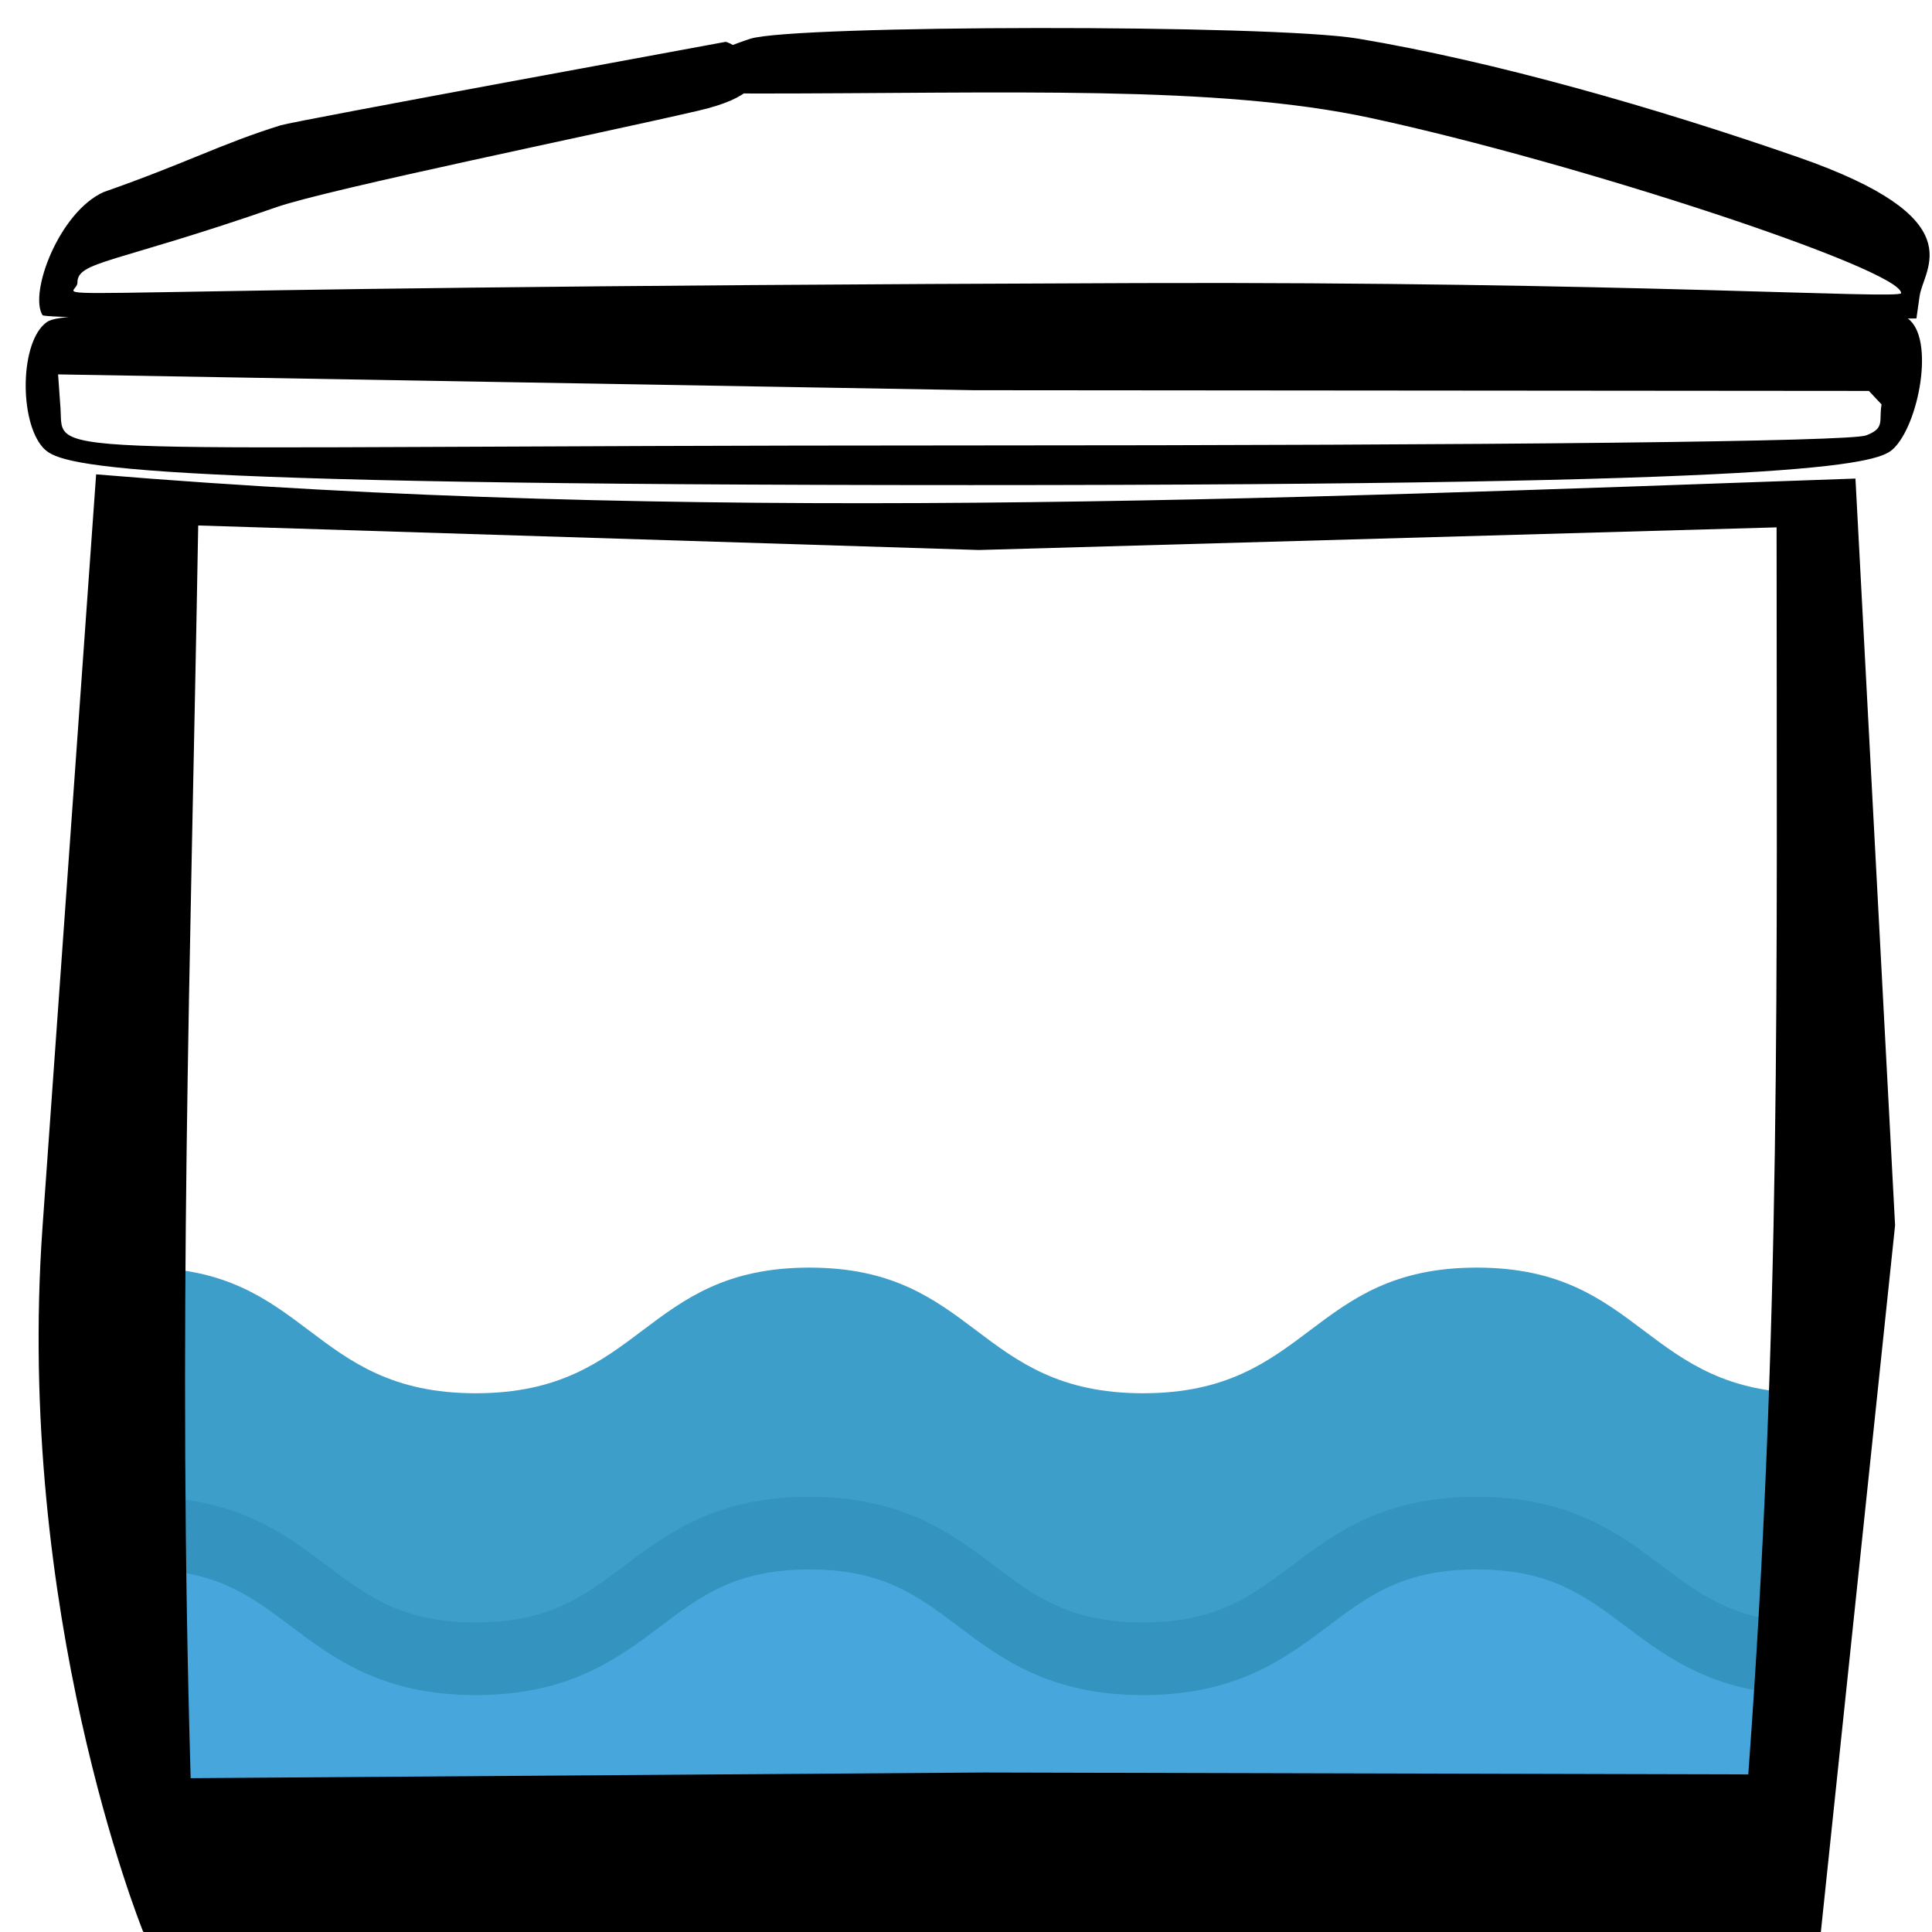
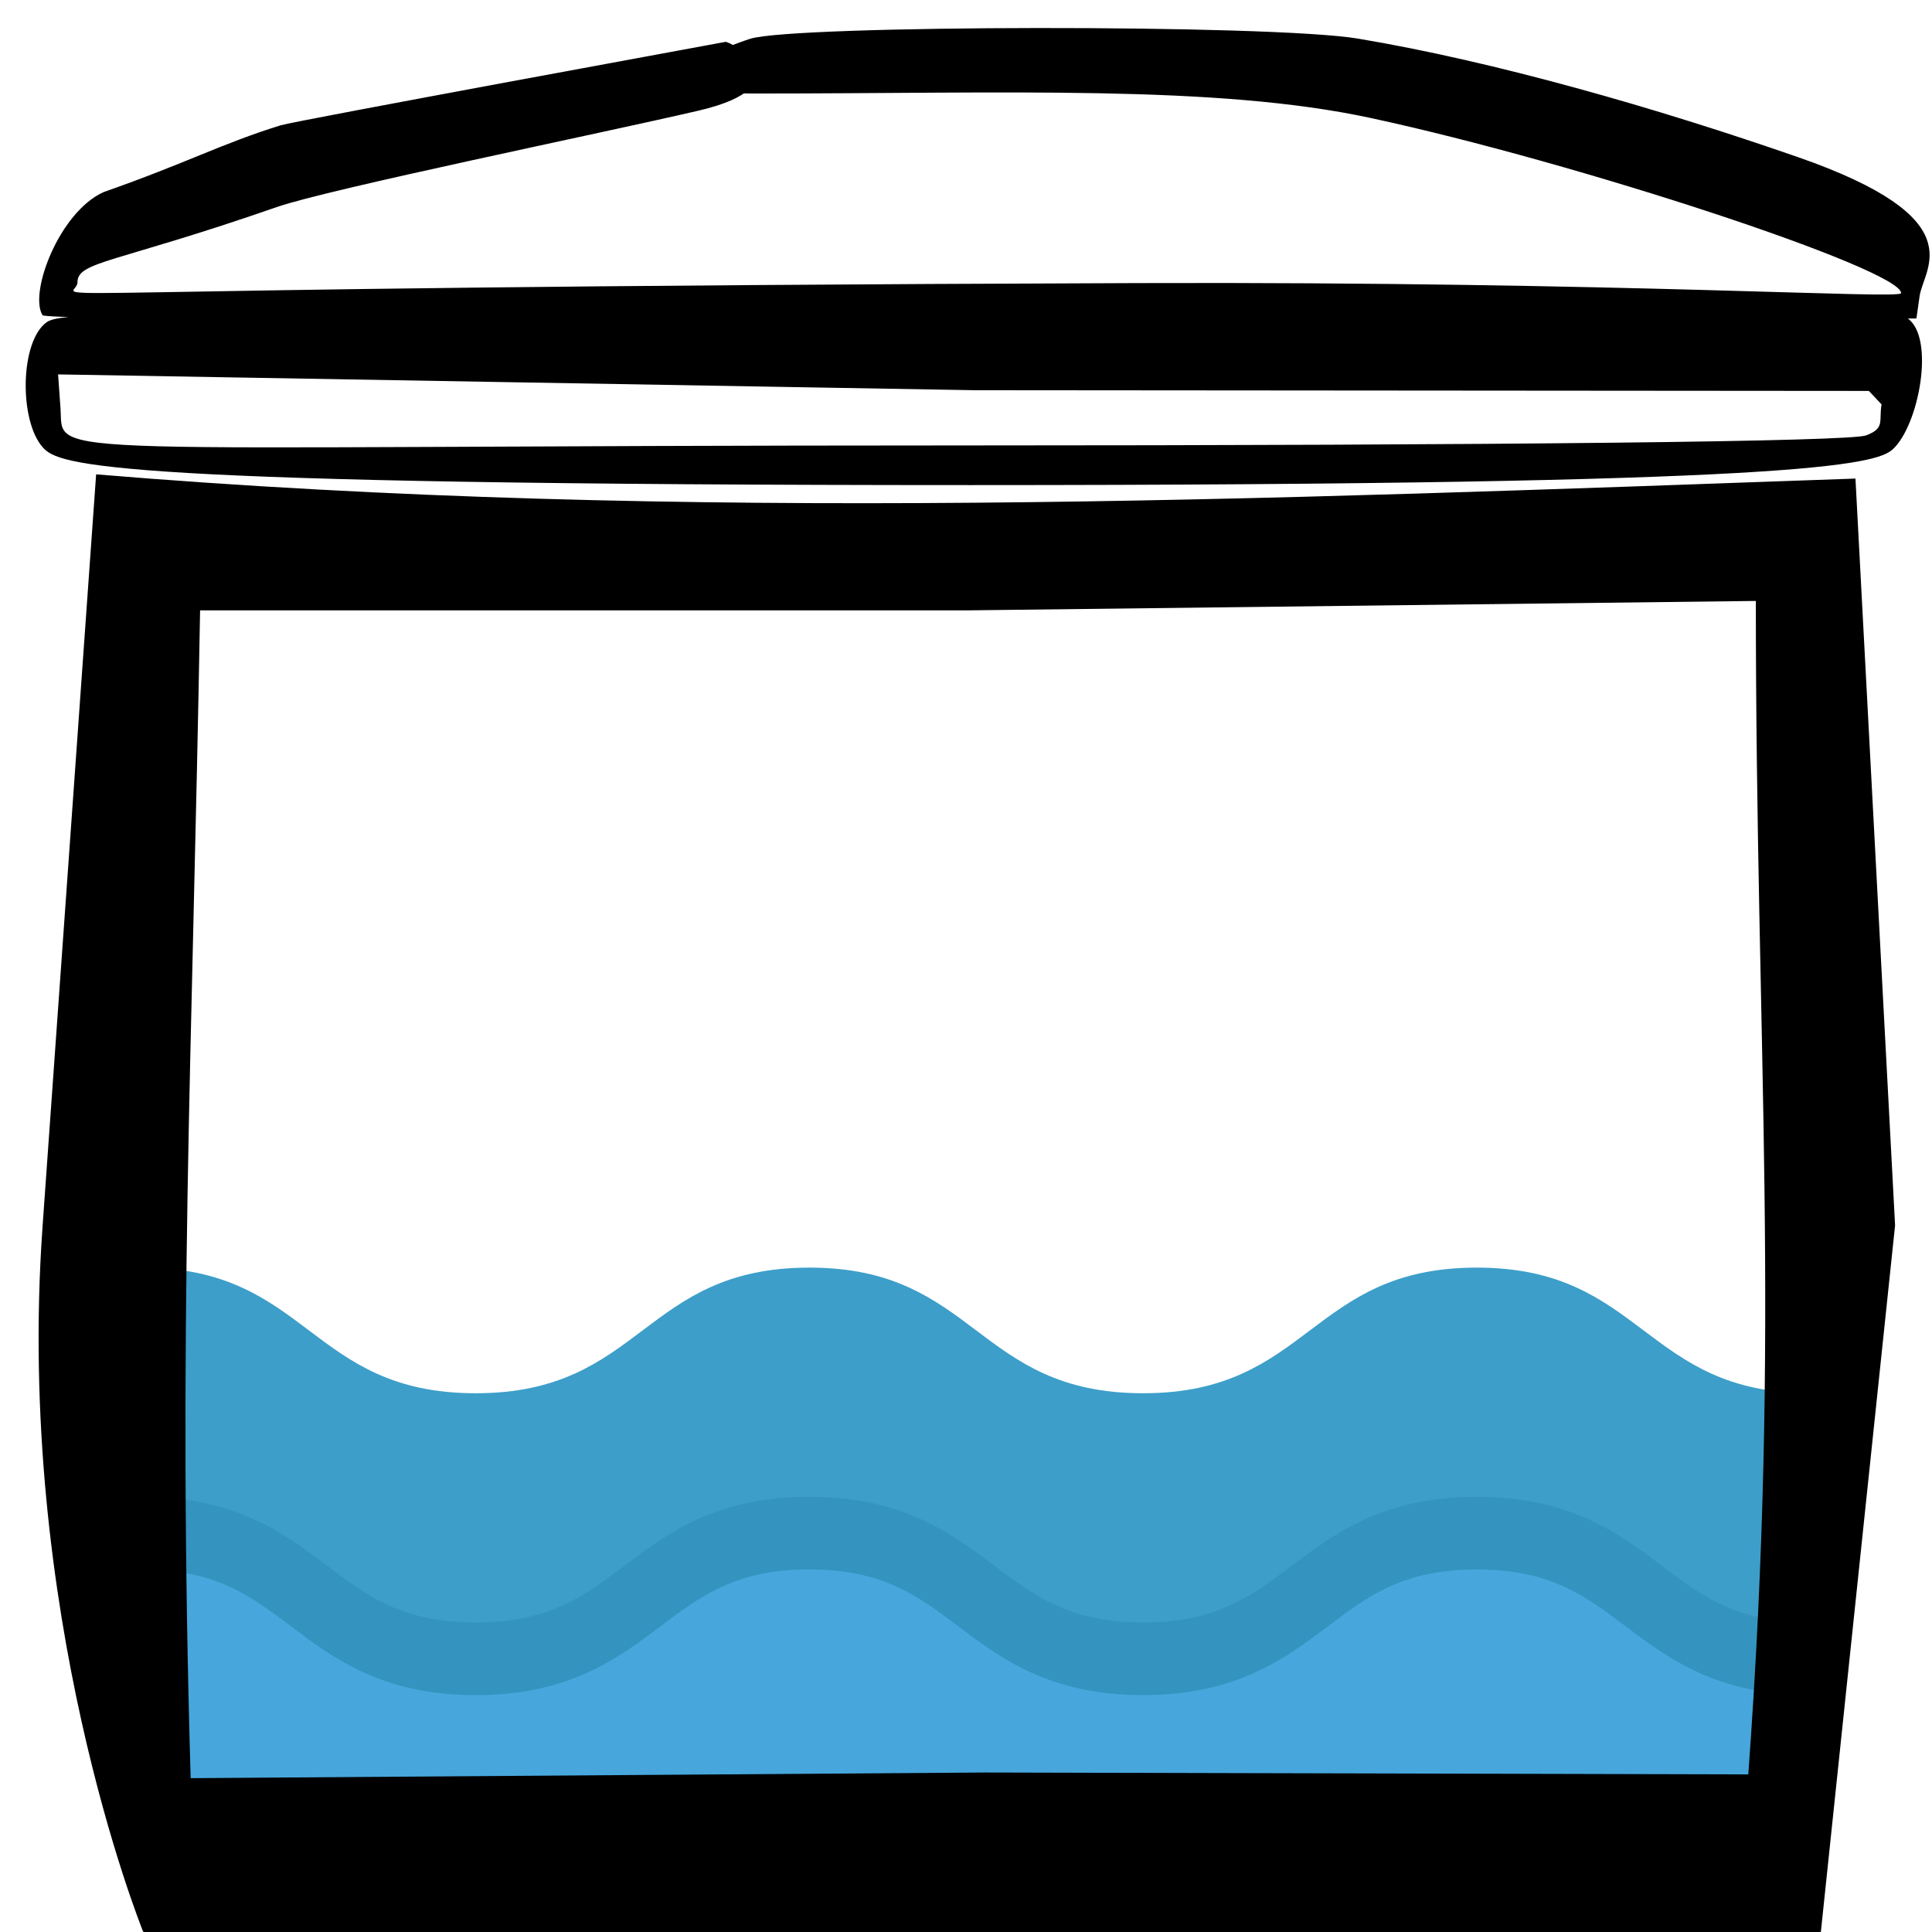
<svg xmlns="http://www.w3.org/2000/svg" version="1.1" id="Layer_1" x="0px" y="0px" viewBox="0 0 512 512" style="enable-background:new 0 0 512 512;" xml:space="preserve">
  <defs id="defs93">
    <clipPath clipPathUnits="userSpaceOnUse" id="clipPath3414">
      <g id="g3418">
        <g id="use3416" clip-path="url(#clipPath3414)">
          <path d="m 144.036,486.186 c -1.1,-1.1 -2,-2.671 -2,-3.491 0,-0.82 2.499,-13.308 5.554,-27.75 3.055,-14.442 8.662,-41.109 12.461,-59.259 3.799,-18.15 8.522,-40.65 10.496,-50 8.718,-41.293 18.489,-88.432 18.489,-89.196 0,-0.459 -2.362,-1.66 -5.25,-2.67 -2.888,-1.009 -8.963,-3.561 -13.5,-5.67 -6.432,-2.989 -8.25,-4.29 -8.25,-5.899 v -2.065 h 92.5 c 90.248,0 92.5,0.046 92.5,1.902 0,1.153 -1.082,2.316 -2.75,2.954 -1.512,0.579 -7.7,3.087 -13.75,5.575 -9.837,4.045 -10.965,4.764 -10.665,6.796 0.359,2.438 0.828,4.707 28.127,136.073 9.921,47.74 18.038,87.877 18.038,89.193 0,2.576 -3.311,5.506 -6.223,5.506 -2.858,0 -5.42,-3.36 -6.174,-8.098 -0.385,-2.421 -1.39,-7.44 -2.232,-11.152 l -1.532,-6.75 h -95.803 -95.803 l -2.321,11.204 c -2.388,11.529 -4.136,14.796 -7.913,14.796 -1.1,0 -2.9,-0.9 -4,-2 z m 6.569,-2.112 c 0.378,-0.611 1.757,-6.058 3.065,-12.104 1.308,-6.046 2.627,-11.396 2.931,-11.888 0.317,-0.513 30.157,-0.895 69.935,-0.895 51.366,0 69.567,-0.3 70.095,-1.155 0.442,-0.715 0.274,-0.883 -0.441,-0.441 -0.635,0.392 -1.155,0.237 -1.155,-0.345 0,-0.582 0.675,-1.059 1.5,-1.059 0.825,0 1.5,0.675 1.5,1.5 0,1.296 3.659,1.5 26.932,1.5 h 26.932 l 1.66,7.75 c 3.684,17.2 3.864,17.734 6.064,18.048 1.148,0.164 2.585,-0.301 3.193,-1.034 0.829,-0.999 -4.755,-29.463 -22.324,-113.798 -12.886,-61.856 -23.435,-113.493 -23.443,-114.748 -0.008,-1.283 0.752,-2.548 1.736,-2.891 8.001,-2.787 21.125,-8.722 20.723,-9.372 -0.628,-1.016 -172.473,-0.956 -172.473,0.06 0,0.732 12.737,6.43 20.376,9.115 2.132,0.749 4.058,1.837 4.281,2.417 0.223,0.58 -5.885,30.957 -13.571,67.504 -7.687,36.547 -16.936,80.624 -20.554,97.949 -3.618,17.325 -7.917,37.709 -9.554,45.297 -3.034,14.063 -3.494,17.852 -2.31,19.036 1.056,1.056 4.148,0.775 4.902,-0.445 z m 21.46,-30.138 c 0.016,-0.688 3.504,-3.408 7.75,-6.046 4.246,-2.638 11.771,-7.429 16.721,-10.646 20.776,-13.504 54.984,-35.306 56.023,-35.704 0.617,-0.237 13.464,7.534 28.549,17.268 32.32,20.854 42.906,27.645 48.678,31.227 2.337,1.451 4.25,3.203 4.25,3.895 0,0.999 -16.616,1.257 -81,1.257 -64.149,0 -80.994,-0.26 -80.971,-1.25 z m 156.888,-1.128 c -0.403,-0.366 -72.198,-46.512 -74.617,-47.96 -0.709,-0.424 -13.497,7.173 -31.243,18.56 -16.524,10.603 -33.733,21.641 -38.244,24.528 l -8.201,5.25 h 76.36 c 41.998,0 76.173,-0.17 75.944,-0.378 z m -11.417,-18.768 c -17.05,-11.046 -36.724,-23.744 -43.719,-28.218 -7.222,-4.619 -12.732,-8.808 -12.75,-9.691 -0.038,-1.934 63.797,-42.944 66.846,-42.944 1.168,0 2.123,0.413 2.123,0.918 0,0.505 4.499,22.217 9.997,48.25 9.79,46.355 10.775,51.865 9.253,51.801 -0.412,-0.018 -14.7,-9.069 -31.75,-20.115 z m 29.5,14.585 c 0,-0.309 -4.229,-20.671 -9.397,-45.25 -5.169,-24.579 -9.556,-45.461 -9.75,-46.404 -0.277,-1.348 -6.895,2.473 -30.853,17.815 -16.775,10.742 -31.119,19.888 -31.876,20.326 -0.968,0.56 1.695,2.784 9,7.514 5.707,3.695 24.101,15.662 40.876,26.592 16.775,10.93 30.837,19.895 31.25,19.921 0.412,0.026 0.75,-0.205 0.75,-0.514 z m -189,2.299 c 0,-0.273 3.852,-18.888 8.561,-41.367 4.708,-22.479 9.272,-44.358 10.142,-48.621 1.183,-5.798 1.987,-7.75 3.189,-7.749 0.884,4.4e-4 12.858,7.261 26.608,16.135 13.75,8.874 28.262,18.164 32.25,20.644 3.987,2.481 7.246,5.007 7.241,5.615 -0.005,0.608 -2.592,2.75 -5.75,4.762 -3.158,2.011 -21.941,14.125 -41.741,26.92 -31.533,20.377 -40.5,25.616 -40.5,23.66 z m 48.572,-32.122 c 19.557,-12.587 35.191,-23.229 34.743,-23.649 -0.448,-0.42 -12.515,-8.274 -26.815,-17.453 -14.3,-9.179 -27.81,-17.918 -30.021,-19.42 l -4.021,-2.731 -9.381,45.068 c -5.159,24.788 -9.599,45.666 -9.866,46.398 -0.267,0.731 1.83,-0.169 4.659,-2 2.83,-1.831 21.146,-13.628 40.702,-26.214 z m 115.428,22.885 c 0,-0.833 0.889,-1.5 2,-1.5 1.111,0 2,0.667 2,1.5 0,0.833 -0.889,1.5 -2,1.5 -1.111,0 -2,-0.667 -2,-1.5 z m -88.605,-34.217 c 1.523,-0.39 1.621,-0.659 0.5,-1.369 -1.116,-0.707 -1.045,-0.886 0.355,-0.899 0.963,-0.008 1.75,0.66 1.75,1.485 0,0.923 -0.865,1.455 -2.25,1.384 -1.907,-0.098 -1.961,-0.19 -0.355,-0.601 z m -8.031,-32.16 c -14.321,-9.283 -27.012,-17.398 -28.201,-18.035 -1.19,-0.637 -2.163,-1.82 -2.163,-2.631 0,-1.283 7.489,-1.44 58.167,-1.215 37.695,0.167 58.268,0.61 58.456,1.258 0.159,0.55 -2.954,3.004 -6.917,5.453 -3.963,2.449 -16.803,10.662 -28.532,18.25 -11.73,7.588 -22.102,13.797 -23.049,13.797 -0.947,0 -13.439,-7.595 -27.76,-16.878 z m 80.086,-19.224 c 0.562,-0.532 -20.862,-0.874 -52.5,-0.84 -41.712,0.046 -53.054,0.32 -51.647,1.25 0.992,0.655 13.049,8.468 26.794,17.361 l 24.991,16.17 25.706,-16.521 c 14.138,-9.087 26.133,-16.926 26.656,-17.42 z m -113.45,-9.276 c 0,-0.766 3.938,-4.291 8.75,-7.833 57.021,-41.968 52.895,-39.091 54.644,-38.098 5.312,3.015 61.421,45.008 61.207,45.808 -0.174,0.65 -22.053,1.09 -62.434,1.258 -52.584,0.218 -62.167,0.043 -62.167,-1.135 z m 118.5,-2.219 c -1.1,-0.843 -6.275,-4.644 -11.5,-8.447 -5.225,-3.803 -16.25,-11.904 -24.5,-18.003 -8.25,-6.099 -16.199,-11.962 -17.665,-13.029 l -2.665,-1.94 -28.835,21.136 c -15.859,11.625 -29.022,21.303 -29.252,21.508 -0.229,0.204 25.871,0.357 58,0.34 52.683,-0.029 58.22,-0.182 56.417,-1.564 z m -129.5,-2.175 c 0,-1.54 13.863,-69.507 16.518,-80.979 0.286,-1.238 1.172,-2.25 1.968,-2.25 0.796,0 8.55,5.238 17.231,11.64 8.681,6.402 19.26,14.164 23.508,17.25 4.361,3.168 7.735,6.355 7.75,7.321 0.016,1.049 -4.523,5.015 -11.724,10.245 -6.463,4.694 -16.925,12.368 -23.25,17.055 -29.869,22.133 -32,23.447 -32,19.718 z m 14.5,-10.263 c 35.132,-25.672 49.504,-36.412 49.458,-36.96 -0.023,-0.278 -3.96,-3.308 -8.75,-6.734 -4.79,-3.426 -14.783,-10.701 -22.208,-16.166 -7.425,-5.465 -13.627,-9.81 -13.783,-9.654 -0.156,0.155 -3.867,17.33 -8.247,38.166 -4.38,20.836 -8.201,38.51 -8.49,39.275 -0.381,1.009 -0.176,1.115 0.747,0.386 0.7,-0.553 5.773,-4.293 11.273,-8.312 z m 117.727,3.785 c -25.818,-19.16 -43.89,-32.467 -48.404,-35.642 -2.652,-1.865 -4.798,-4.115 -4.768,-5 0.03,-0.885 5.921,-5.883 13.091,-11.108 7.17,-5.225 17.834,-12.993 23.696,-17.262 5.862,-4.269 11.301,-7.644 12.086,-7.5 1.035,0.19 3.676,10.994 9.599,39.262 4.494,21.45 8.5,40.462 8.902,42.25 1.178,5.238 -1.834,4.177 -14.201,-5 z m 7.602,-13.5 c -2.164,-10.312 -5.852,-27.975 -8.195,-39.25 -2.343,-11.275 -4.5,-20.5 -4.793,-20.5 -0.535,0 -12.444,8.608 -33.654,24.326 l -11.313,8.383 17.813,13.157 c 9.797,7.236 23.663,17.503 30.813,22.815 7.15,5.312 13.06,9.695 13.132,9.739 0.073,0.044 -1.639,-8.357 -3.803,-18.67 z m -79.837,-39.794 c -6.871,-5.145 -13.1,-9.378 -13.841,-9.405 -0.742,-0.028 -2.542,-1.293 -4,-2.812 -1.458,-1.519 -4.451,-4.18 -6.651,-5.914 -2.2,-1.734 -3.652,-3.502 -3.226,-3.93 0.426,-0.427 4.026,-0.239 8,0.418 25.483,4.214 45.623,3.818 71.476,-1.406 2.455,-0.496 3.25,-0.308 3.25,0.77 0,1.246 -35.157,27.792 -40.507,30.586 -1.719,0.898 -3.802,-0.296 -14.5,-8.307 z m 47.504,-19.255 c -0.144,-0.165 -3.353,0.285 -7.13,1 -8.418,1.593 -48.586,1.629 -55.866,0.049 -2.75,-0.597 -5.128,-0.955 -5.286,-0.797 -0.158,0.158 7.408,5.934 16.812,12.836 l 17.099,12.549 17.317,-12.669 c 9.524,-6.968 17.198,-12.803 17.054,-12.968 z M 163.607,234.615 c -2.021,-2.021 -2.021,-6.836 0,-8.857 1.405,-1.405 10.995,-1.571 90.566,-1.571 59.434,0 89.637,0.344 90.929,1.035 2.234,1.196 2.729,7.77 0.734,9.765 -0.915,0.915 -22.473,1.2 -90.929,1.2 -80.238,0 -89.895,-0.166 -91.3,-1.571 z m 180.814,-2.679 c 0.805,-1.276 0.805,-2.224 2.5e-4,-3.5 -1.036,-1.642 -6.556,-1.766 -89.386,-2.005 -64.396,-0.186 -88.65,0.05 -89.641,0.872 -2.123,1.762 -1.609,2.872 1.391,3.001 l 2.75,0.118 -3,0.763 c -2.79,0.71 -2.825,0.773 -0.5,0.897 1.978,0.106 2.188,0.331 1.005,1.079 -0.944,0.597 31.272,0.868 87.391,0.735 83.433,-0.198 88.954,-0.318 89.99,-1.96 z m -170.926,-12 c -0.263,-0.688 -0.361,-32.3 -0.219,-70.25 l 0.259,-69 82.25,-0.256 82.25,-0.256 v 70.506 70.506 h -82.031 c -64.704,0 -82.132,-0.264 -82.509,-1.25 z m 162.54,-69.25 V 82.186 h -80.5 -80.5 v 68.5 68.5 h 80.5 80.5 z m -133.035,3.958 c -1.952,-2.352 0.072,-3.774 3.511,-2.467 1.541,0.586 2.553,1.314 2.248,1.618 -0.304,0.304 -1.534,0.028 -2.733,-0.614 -1.969,-1.054 -2.116,-0.964 -1.518,0.919 0.785,2.475 0.254,2.666 -1.508,0.543 z M 163.691,74.358 c -2.362,-2.61 -2.089,-6.754 0.568,-8.615 1.971,-1.38 12.199,-1.557 90.277,-1.557 78.078,0 88.307,0.176 90.277,1.557 2.744,1.922 2.948,6.477 0.394,8.788 -1.673,1.514 -9.418,1.655 -90.845,1.655 -84.968,0 -89.092,-0.083 -90.671,-1.829 z m 178.914,-1.197 c 1.886,-0.717 2.485,-1.575 2.251,-3.225 l -0.319,-2.248 -89.681,-0.255 -89.681,-0.255 -0.692,2.179 c -1.552,4.891 -3.2,4.803 89.224,4.792 53.759,-0.006 87.298,-0.378 88.898,-0.987 z M 163.646,61.365 c -1.353,-2.19 0.908,-5.316 5.258,-7.268 5.918,-2.656 24.455,-8.921 26.259,-8.876 0.755,0.019 -3.577,1.757 -9.627,3.863 -15.988,5.564 -20.5,7.725 -20.499,9.817 8.6e-4,2.066 -9.435,1.931 107.249,1.536 47.662,-0.162 73.75,-0.599 73.75,-1.237 0,-2.339 -31.681,-12.799 -52.058,-17.188 -15.192,-3.272 -15.852,-3.326 -40.673,-3.326 -15.742,0 -24.204,-0.327 -22.5,-0.87 4.267,-1.36 44.677,-1.135 53.231,0.296 13.515,2.261 31.259,6.843 45,11.621 17.417,6.056 19.207,6.985 18.812,9.761 l -0.312,2.192 -91.688,0.255 c -50.428,0.14 -91.919,-0.119 -92.202,-0.576 z m 38.39,-18.179 c 1.375,-0.44 3.4,-0.801 4.5,-0.801 1.584,0 1.48,0.167 -0.5,0.801 -1.375,0.44 -3.4,0.801 -4.5,0.801 -1.584,0 -1.48,-0.167 0.5,-0.801 z m 7.271,-1.604 c 0.332,-0.332 1.195,-0.368 1.917,-0.079 0.798,0.319 0.561,0.556 -0.604,0.604 -1.054,0.043 -1.645,-0.193 -1.312,-0.525 z m 4.812,-0.755 c 0.229,-0.198 1.767,-0.661 3.417,-1.03 2.191,-0.49 2.595,-0.397 1.5,0.344 -1.35,0.914 -5.92,1.552 -4.917,0.686 z" style="fill:#000000" id="path3420" />
        </g>
      </g>
    </clipPath>
  </defs>
  <path style="fill:#3d9ec9;stroke-width:1" d="m 479.793,439.594 c -44.218,0 -44.218,-33.296 -88.436,-33.296 -44.218,0 -44.218,33.296 -88.436,33.296 -44.213,0 -44.213,-33.296 -88.425,-33.296 -44.21,0 -44.21,33.296 -88.42,33.296 -44.195,0 -44.195,-33.296 -88.391,-33.296 V 335.93 c 44.195,0 44.195,33.296 88.391,33.296 44.21,0 44.21,-33.296 88.42,-33.296 44.213,0 44.213,33.296 88.425,33.296 44.218,0 44.218,-33.296 88.436,-33.296 44.218,0 44.218,33.296 88.436,33.296" id="path52" />
  <path style="fill:#47a7dd;stroke-width:1" d="m 479.793,504.306 c -44.218,0 -44.218,-33.296 -88.436,-33.296 -44.218,0 -44.218,33.296 -88.436,33.296 -44.213,0 -44.213,-33.296 -88.425,-33.296 -44.21,0 -44.21,33.296 -88.42,33.296 -44.195,0 -44.195,-33.296 -88.391,-33.296 v -70.368 c 44.195,0 44.195,33.296 88.391,33.296 44.21,0 44.21,-33.296 88.42,-33.296 44.213,0 44.213,33.296 88.425,33.296 44.218,0 44.218,-33.296 88.436,-33.296 44.218,0 44.218,33.296 88.436,33.296" id="path54" />
  <path style="fill:#3494bf;stroke-width:1" d="m 479.793,449.226 c -24.772,0 -37.688,-9.726 -49.083,-18.307 -10.682,-8.043 -19.907,-14.989 -39.353,-14.989 -19.447,0 -28.672,6.946 -39.353,14.989 -11.395,8.581 -24.312,18.307 -49.083,18.307 -24.768,0 -37.683,-9.726 -49.079,-18.307 -10.679,-8.043 -19.903,-14.989 -39.348,-14.989 -19.443,0 -28.666,6.946 -39.345,14.989 -11.394,8.581 -24.308,18.307 -49.076,18.307 -24.76,0 -37.671,-9.726 -49.061,-18.308 C 66.337,422.876 57.119,415.93 37.684,415.93 v -19.262 c 24.76,0 37.671,9.726 49.062,18.308 10.675,8.041 19.893,14.987 39.328,14.987 19.443,0 28.666,-6.946 39.345,-14.989 11.394,-8.581 24.308,-18.307 49.076,-18.307 24.768,0 37.683,9.726 49.079,18.307 10.679,8.043 19.902,14.989 39.347,14.989 19.447,0 28.672,-6.946 39.353,-14.989 11.395,-8.581 24.312,-18.307 49.083,-18.307 24.772,0 37.688,9.726 49.083,18.307 10.682,8.043 19.907,14.989 39.353,14.989 v 19.262 h -8.7e-4 z" id="path58" />
  <g id="g60">
</g>
  <g id="g62">
</g>
  <g id="g64">
</g>
  <g id="g66">
</g>
  <g id="g68">
</g>
  <g id="g70">
</g>
  <g id="g72">
</g>
  <g id="g74">
</g>
  <g id="g76">
</g>
  <g id="g78">
</g>
  <g id="g80">
</g>
  <g id="g82">
</g>
  <g id="g84">
</g>
  <g id="g86">
</g>
  <g id="g88">
</g>
  <g id="layer1">
-     <path d="M 37.867,511.758 C 37.158,509.901 3.995,427.272 11.277,325.044 L 25.476,125.707 c 156.678,13.023 309.663,6.655 466.24,1.118 l 10.5,197.904 -20,190.404 H 260.687 c -174.736,0 -221.802,-0.713 -222.819,-3.376 z m 432.948,-372 -211.394,6 -206.894,-6.5 c -2.064,118.896 -5.464,213.157 -2,331.975 l 210.394,-1.5 202.394,0.5 c 8.763,-119.832 7.5,-210.469 7.5,-330.475 z M 11.389,118.616 C 5.01,111.567 5.247,90.377 12.422,85.352 17.744,81.624 53.367,84.648 264.22,84.648 c 210.854,0 235.977,-4.024 241.299,-0.296 7.41,5.19 2.962,28.49 -3.937,34.733 -4.518,4.088 -24.433,9.469 -244.331,9.469 -229.459,0 -241.596,-5.225 -245.862,-9.939 z m 483.165,-3.234 c 5.093,-1.937 3.31,-3.776 4.078,-8.211 l -3.362,-3.572 -237.188,-0.19 -242.688,-4.19 0.632,8.885 c 0.984,13.823 -11.142,9.97 238.453,9.942 145.178,-0.016 235.753,-1.022 240.075,-2.665 z M 11.269,83.529 C 7.614,77.615 15.721,56.172 27.467,50.901 49.448,43.202 58.645,38.095 74.364,33.211 78.27,31.998 191.215,11.322 192.214,11.102 193.578,10.801 213.838,22.633 185.133,29.319 159.147,35.373 87.287,50.055 73.383,54.862 30.206,69.887 20.521,69.223 20.524,74.874 c 0.002,5.58 -33.981,1.215 281.132,0.147 128.714,-0.436 202.165,4.382 202.165,2.661 0,-6.317 -85.557,-34.565 -140.585,-46.416 -41.026,-8.836 -96.308,-6.481 -163.34,-6.481 -42.512,0 -5.663,-13.046 -1.062,-14.513 11.522,-3.672 137.951,-3.903 161.053,-0.038 36.497,6.106 79.416,18.481 116.525,31.384 47.035,16.355 33.369,29.363 32.303,36.859 l -0.843,5.92 -247.607,0.689 C 124.08,85.465 12.033,84.764 11.269,83.529 Z M 144.817,22.906 c -128.071,-48.981 -64.035,-24.491 0,0 z M 205.458,8.96 c -164.078,-47.021 -82.039,-23.511 0,0 z" style="fill:#000000;stroke-width:1" id="path3433" />
+     <path d="M 37.867,511.758 C 37.158,509.901 3.995,427.272 11.277,325.044 L 25.476,125.707 c 156.678,13.023 309.663,6.655 466.24,1.118 l 10.5,197.904 -20,190.404 H 260.687 c -174.736,0 -221.802,-0.713 -222.819,-3.376 z m 427.448,-352.5 -209.394,2.5 H 53.027 c -2.064,118.896 -5.964,190.657 -2.5,309.475 l 210.394,-1.5 202.394,0.5 c 8.763,-119.832 2,-190.969 2,-310.975 z M 11.389,118.616 C 5.01,111.567 5.247,90.377 12.422,85.352 17.744,81.624 53.367,84.648 264.22,84.648 c 210.854,0 235.977,-4.024 241.299,-0.296 7.41,5.19 2.962,28.49 -3.937,34.733 -4.518,4.088 -24.433,9.469 -244.331,9.469 -229.459,0 -241.596,-5.225 -245.862,-9.939 z m 483.165,-3.234 c 5.093,-1.937 3.31,-3.776 4.078,-8.211 l -3.362,-3.572 -237.188,-0.19 -242.688,-4.19 0.632,8.885 c 0.984,13.823 -11.142,9.97 238.453,9.942 145.178,-0.016 235.753,-1.022 240.075,-2.665 z M 11.269,83.529 C 7.614,77.615 15.721,56.172 27.467,50.901 49.448,43.202 58.645,38.095 74.364,33.211 78.27,31.998 191.215,11.322 192.214,11.102 193.578,10.801 213.838,22.633 185.133,29.319 159.147,35.373 87.287,50.055 73.383,54.862 30.206,69.887 20.521,69.223 20.524,74.874 c 0.002,5.58 -33.981,1.215 281.132,0.147 128.714,-0.436 202.165,4.382 202.165,2.661 0,-6.317 -85.557,-34.565 -140.585,-46.416 -41.026,-8.836 -96.308,-6.481 -163.34,-6.481 -42.512,0 -5.663,-13.046 -1.062,-14.513 11.522,-3.672 137.951,-3.903 161.053,-0.038 36.497,6.106 79.416,18.481 116.525,31.384 47.035,16.355 33.369,29.363 32.303,36.859 l -0.843,5.92 -247.607,0.689 C 124.08,85.465 12.033,84.764 11.269,83.529 Z M 144.817,22.906 c -128.071,-48.981 -64.035,-24.491 0,0 z M 205.458,8.96 c -164.078,-47.021 -82.039,-23.511 0,0 z" style="fill:#000000;stroke-width:1" id="path3433" />
  </g>
</svg>
